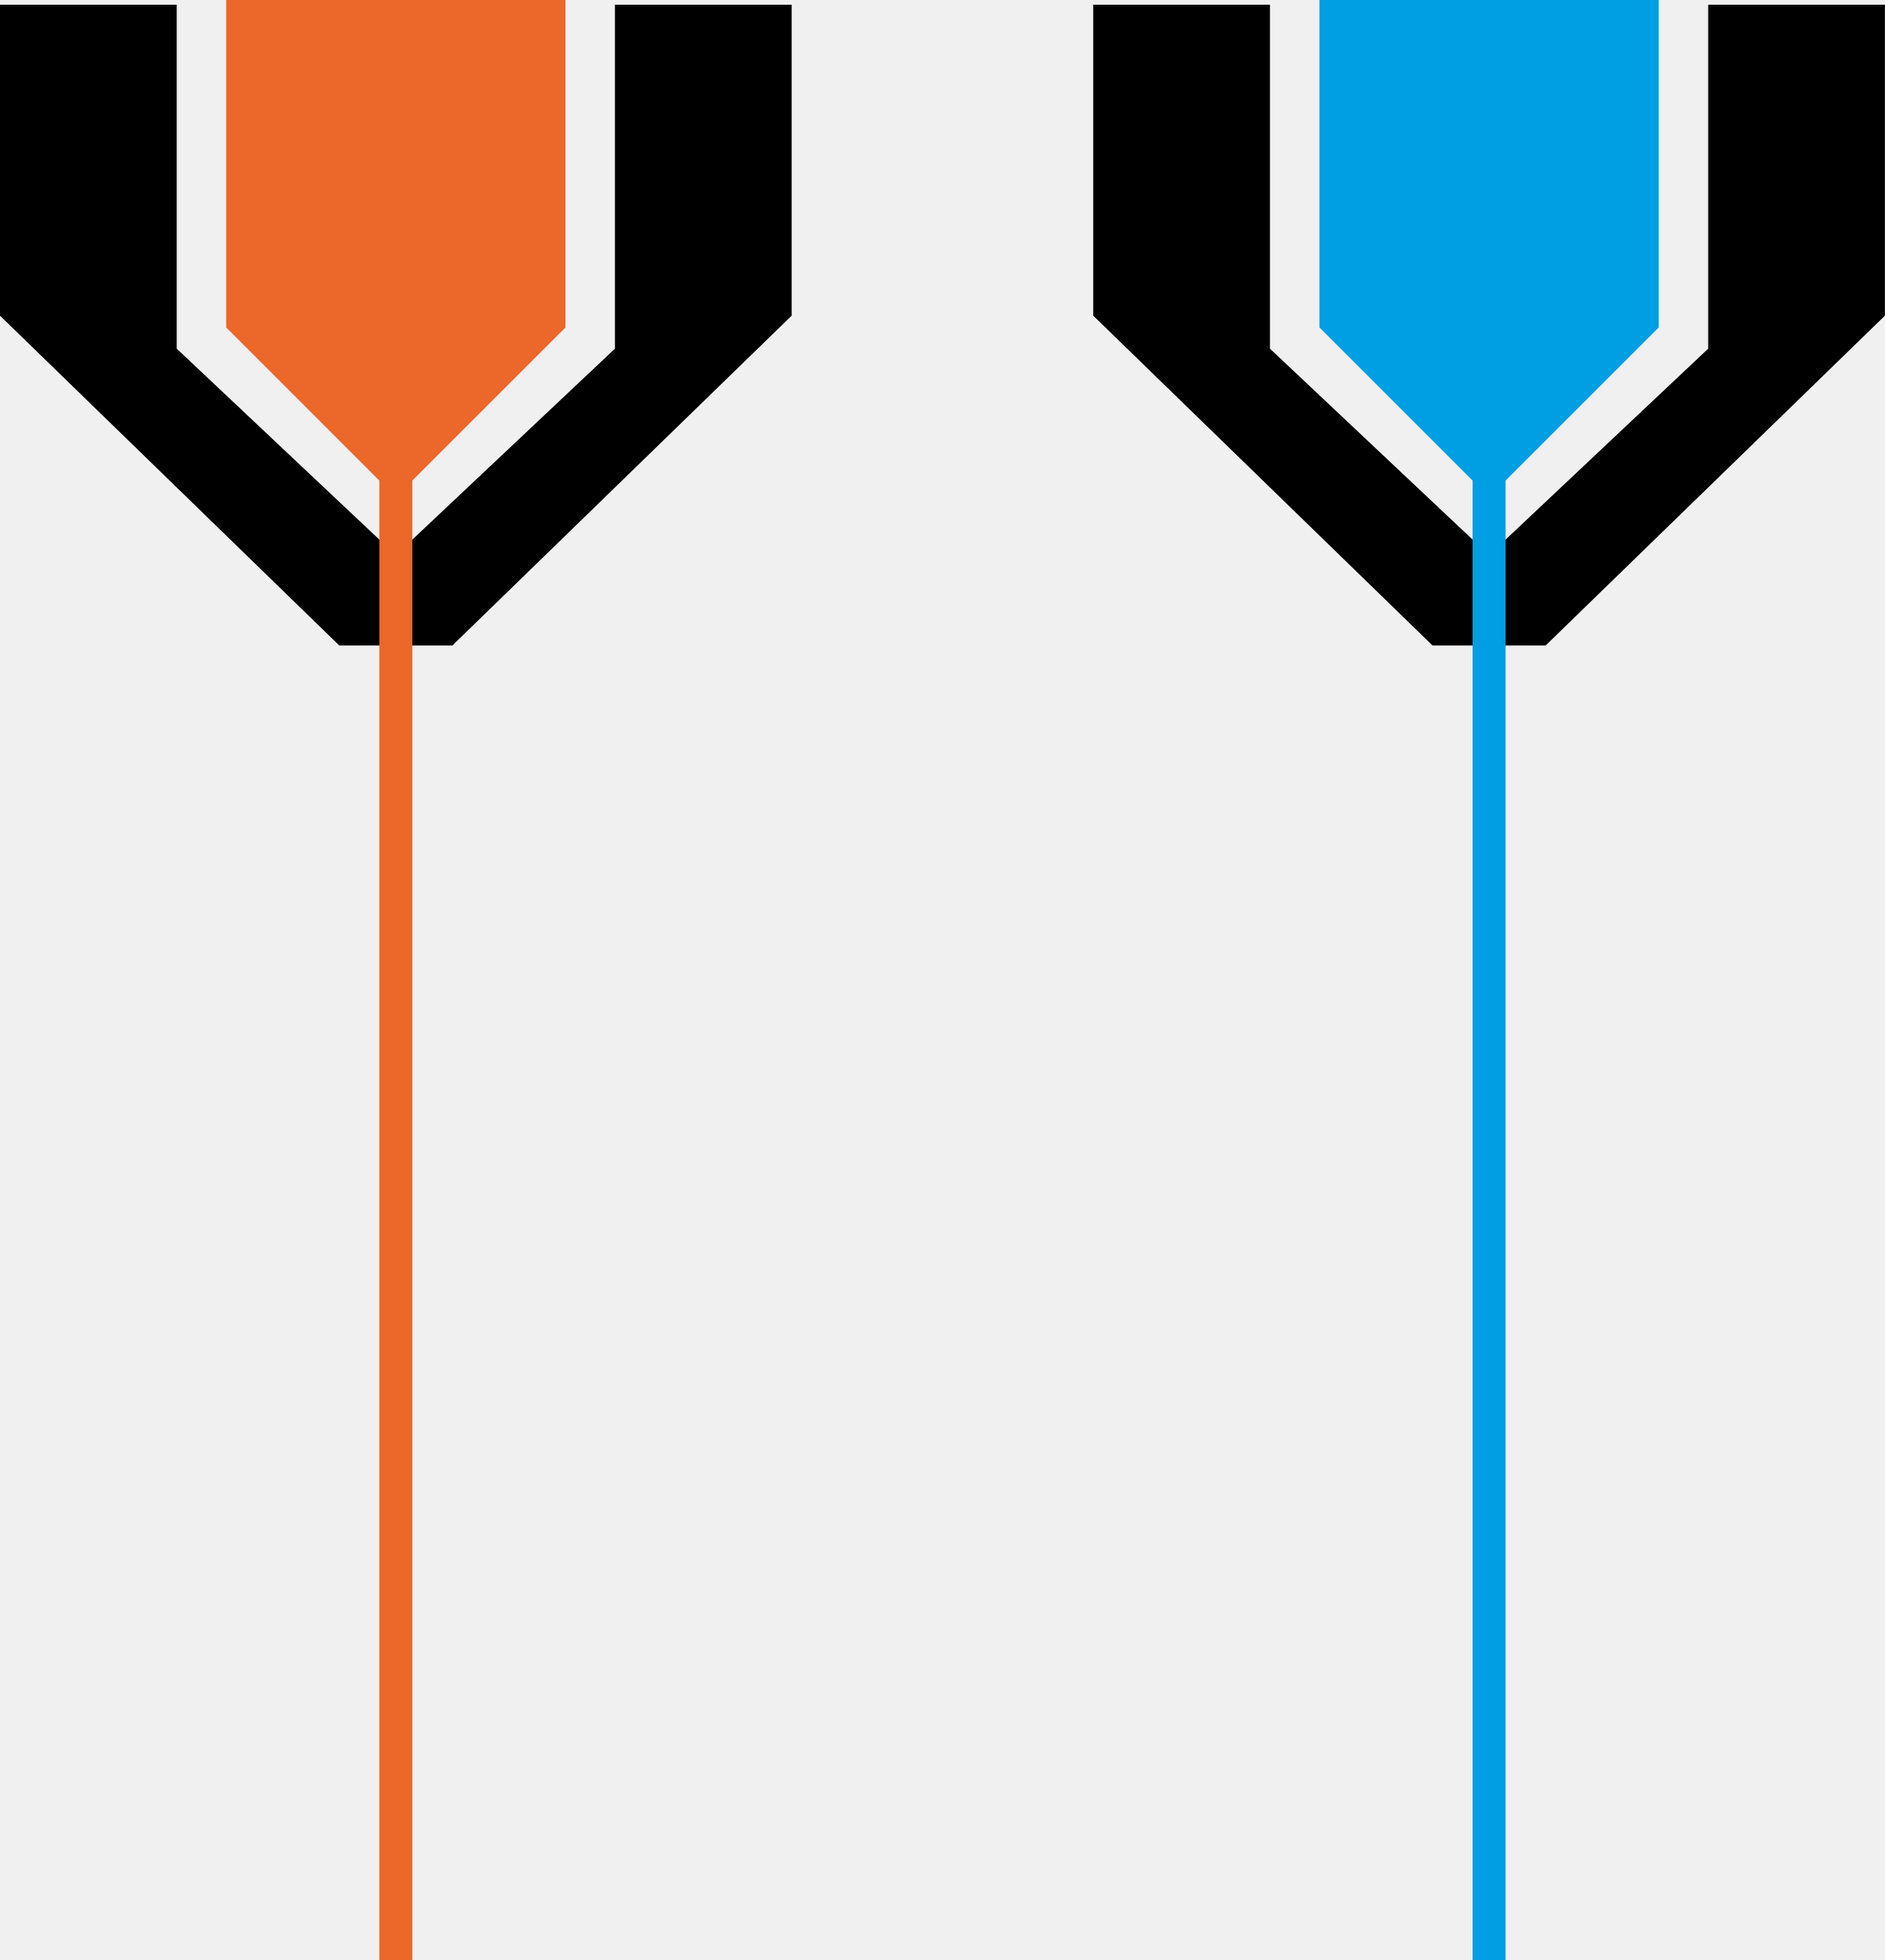
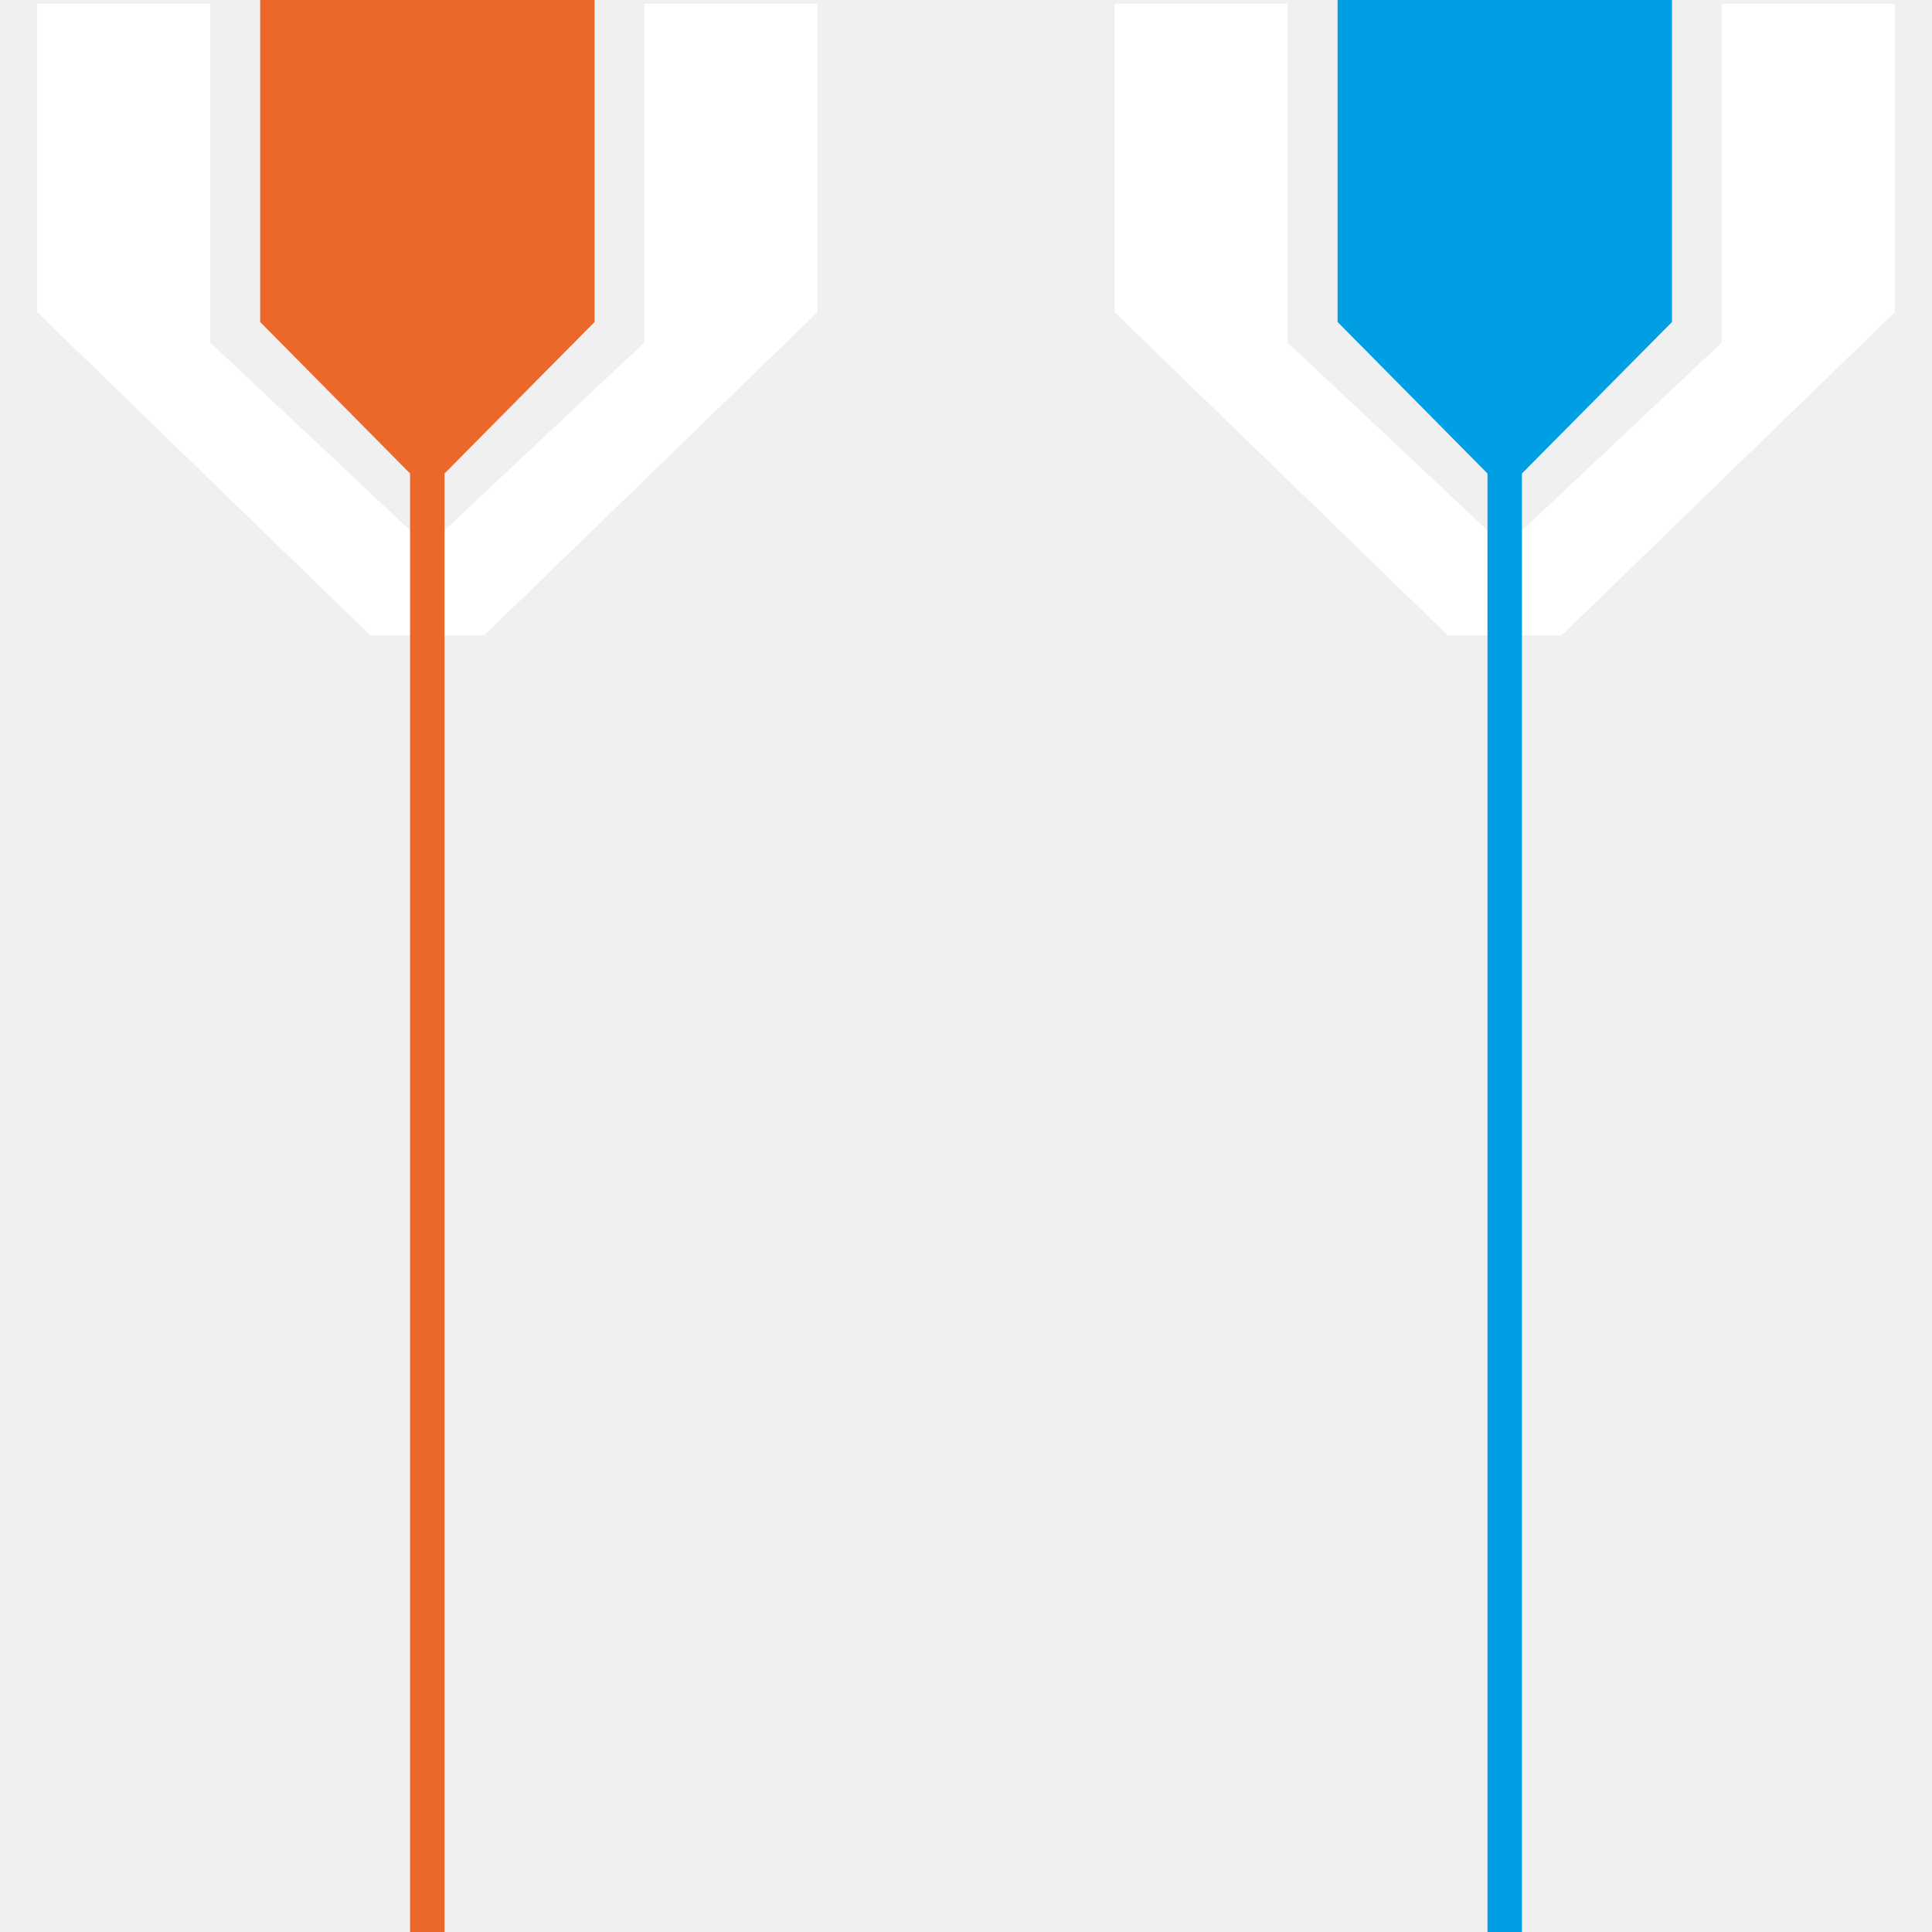
- <svg xmlns="http://www.w3.org/2000/svg" width="21.167mm" height="22.013mm" viewBox="0 0 21.167 22.013" version="1.1" id="svg7088">
-   <defs id="defs7082" />
-   <g id="layer1" transform="translate(-93.7381,-87.17786)">
-     <g transform="matrix(0.2645833,0,0,0.2645833,83.15476,60.71952)" id="g1704">
-       <g id="g1690">
-         <g id="g1688">
-           <polygon class="st18" points="103.8,127.4 103.8,123 112.5,114.8 112.5,100.2 120,100.2 120,113.4 105.6,127.4 " id="polygon1684" />
-           <polygon class="st18" points="102.6,127.4 102.6,123 93.9,114.8 93.9,100.2 86.4,100.2 86.4,113.4 100.8,127.4 " id="polygon1686" />
-         </g>
-       </g>
-       <g id="g1698">
-         <g id="g1696">
-           <polygon class="st18" points="57.4,127.4 57.4,123 66.1,114.8 66.1,100.2 73.6,100.2 73.6,113.4 59.2,127.4 " id="polygon1692" />
-           <polygon class="st18" points="56.2,127.4 56.2,123 47.5,114.8 47.5,100.2 40,100.2 40,113.4 54.4,127.4 " id="polygon1694" />
-         </g>
-       </g>
-       <polygon class="st3" points="96,113.9 96,100 110.4,100 110.4,113.9 103.9,120.4 103.9,183.2 102.5,183.2 102.5,120.4 " id="polygon1700" style="fill:#009ee3;fill-opacity:1" />
-       <polygon class="st37" points="64,113.9 57.5,120.4 57.5,183.2 56.1,183.2 56.1,120.4 49.6,113.9 49.6,100 64,100 " id="polygon1702" style="fill:#eb672a;fill-opacity:1" />
-     </g>
-   </g>
+ <svg xmlns="http://www.w3.org/2000/svg" id="Layer_1" data-name="Layer 1" viewBox="0 0 120 120">
+   <defs>
+     <style>.cls-1{fill:#fff;}.cls-2{fill:#009ee3;}.cls-3{fill:#eb672a;}</style>
+   </defs>
+   <polygon class="cls-1" points="106.94 0.23 117.69 0.23 117.69 19.39 117.69 19.39 117.69 19.39 96.99 39.47 94.32 39.47 94.32 33.15 106.94 21.28 106.94 0.23" />
+   <polygon class="cls-1" points="79.98 0.23 69.23 0.23 69.23 19.39 69.23 19.39 69.23 19.39 89.94 39.47 92.61 39.47 92.61 33.15 79.98 21.28 79.98 0.23" />
+   <polygon class="cls-1" points="40.02 0.23 50.77 0.23 50.77 19.39 50.77 19.39 50.77 19.39 30.07 39.47 27.39 39.47 27.39 33.15 40.02 21.28 40.02 0.23" />
+   <polygon class="cls-1" points="13.06 0.23 2.31 0.23 2.31 19.39 2.31 19.39 2.31 19.39 23.01 39.47 25.69 39.47 25.69 33.15 13.06 21.28 13.06 0.23" />
+   <polygon class="cls-2" points="103.85 0 103.85 20 94.53 29.41 94.53 120 92.39 120 92.39 29.41 83.08 20 83.08 0 103.85 0" />
+   <polygon class="cls-3" points="27.61 120 25.47 120 25.47 29.41 16.16 20 16.16 0 36.93 0 36.93 20 27.61 29.41 27.61 120" />
</svg>
